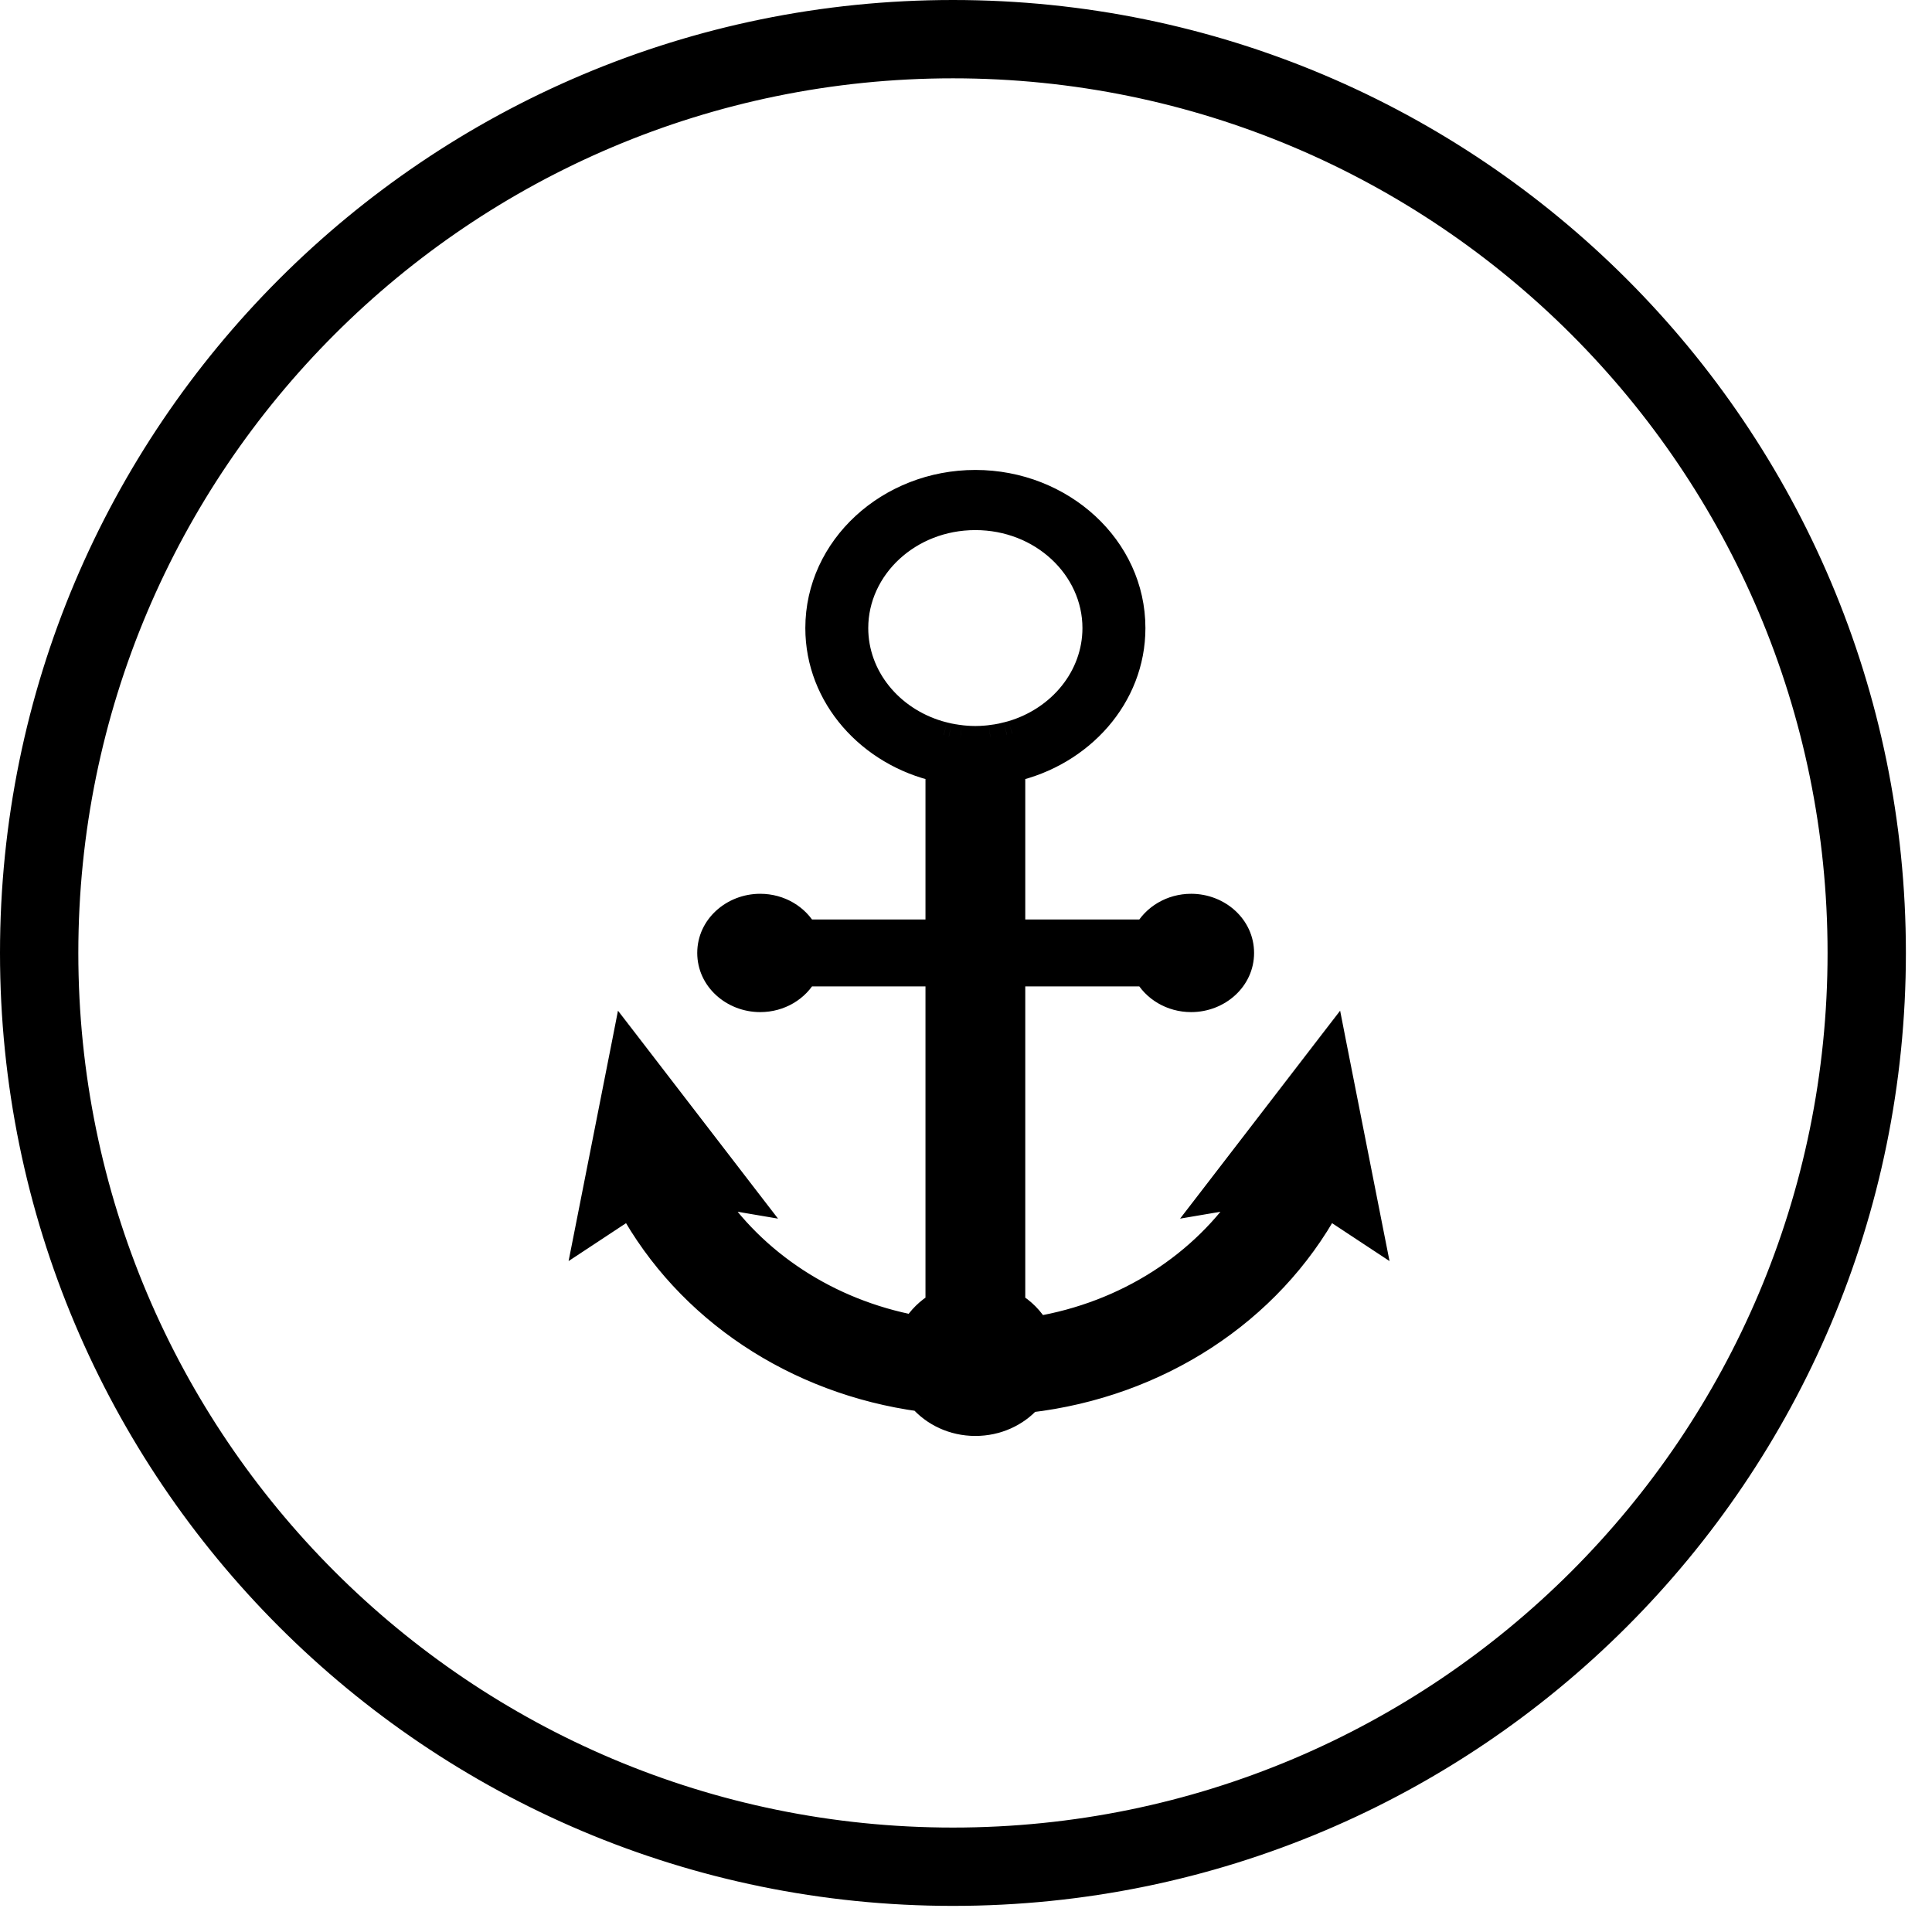
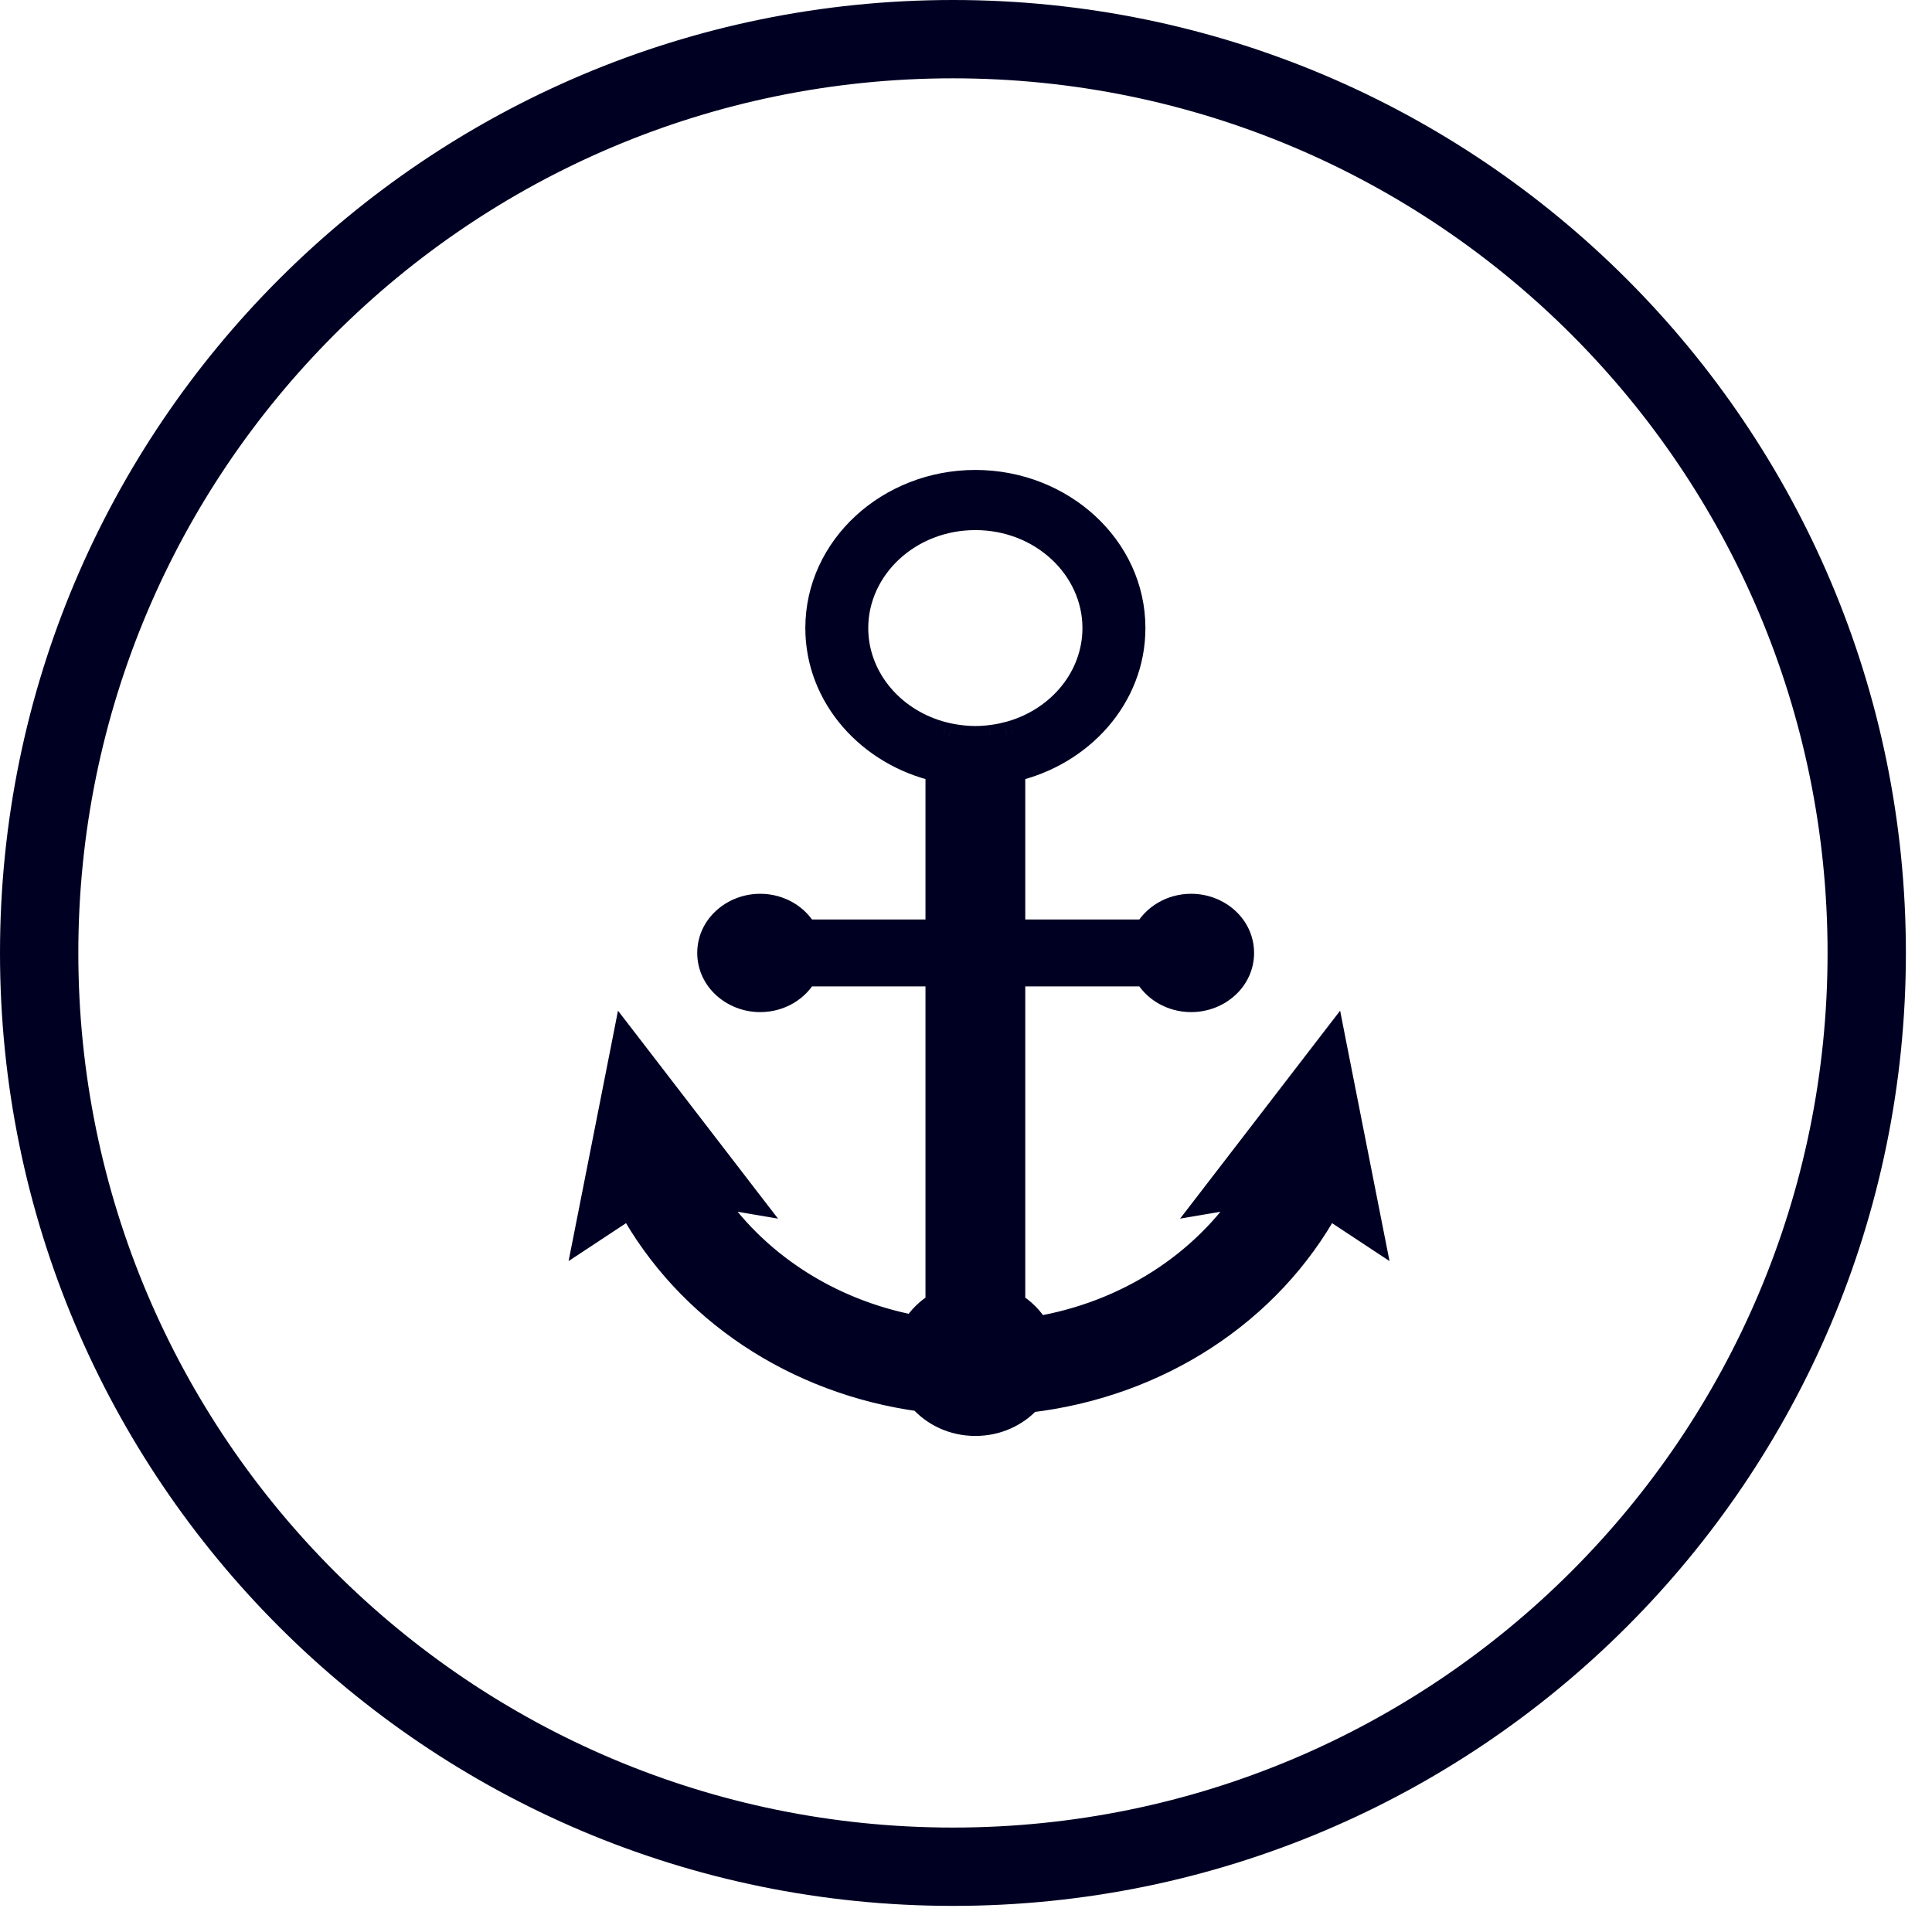
<svg xmlns="http://www.w3.org/2000/svg" width="37" height="37" viewBox="0 0 37 37" fill="none">
-   <path fill-rule="evenodd" clip-rule="evenodd" d="M35.25 18.25C35.25 27.639 27.639 35.25 18.25 35.25C8.861 35.25 1.25 27.639 1.25 18.25C1.25 8.861 8.861 1.25 18.25 1.25C27.639 1.25 35.25 8.861 35.25 18.25ZM36.25 18.25C36.25 28.191 28.191 36.25 18.25 36.25C8.309 36.25 0.25 28.191 0.25 18.25C0.25 8.309 8.309 0.25 18.25 0.25C28.191 0.25 36.25 8.309 36.25 18.25ZM25.526 19.946L23.188 22.984L23.942 22.855C23.045 24.23 21.562 25.173 19.855 25.461C19.746 25.267 19.584 25.103 19.385 24.987V18.641H21.957C22.113 18.932 22.437 19.133 22.812 19.133C23.34 19.133 23.767 18.737 23.767 18.25C23.767 17.763 23.34 17.367 22.812 17.367C22.437 17.367 22.113 17.568 21.957 17.859H19.385V14.726C20.703 14.431 21.686 13.335 21.686 12.028C21.686 10.496 20.337 9.25 18.679 9.25C17.022 9.25 15.673 10.496 15.673 12.028C15.673 13.335 16.656 14.431 17.974 14.726V17.859H15.414C15.258 17.568 14.934 17.367 14.559 17.367C14.031 17.367 13.603 17.763 13.603 18.25C13.603 18.737 14.031 19.133 14.559 19.133C14.934 19.133 15.258 18.932 15.414 18.641H17.974V24.987C17.782 25.099 17.624 25.255 17.515 25.438C15.863 25.126 14.432 24.195 13.558 22.855L14.312 22.984L11.974 19.946L11.25 23.613L12.074 23.069C13.174 25.085 15.241 26.457 17.639 26.783C17.882 27.067 18.257 27.25 18.679 27.25C19.092 27.25 19.461 27.076 19.704 26.803C22.168 26.516 24.302 25.129 25.426 23.069L26.25 23.613L25.526 19.946ZM16.378 12.028C16.378 10.856 17.41 9.902 18.679 9.902C19.948 9.902 20.98 10.856 20.98 12.028C20.98 12.973 20.31 13.775 19.385 14.051C19.361 14.058 19.336 14.064 19.311 14.07L19.285 14.077C19.252 14.085 19.219 14.093 19.186 14.101C19.154 14.107 19.123 14.113 19.091 14.118C19.05 14.125 19.009 14.131 18.967 14.136L18.958 14.137C18.936 14.139 18.913 14.142 18.89 14.144C18.82 14.15 18.75 14.154 18.679 14.154C18.608 14.154 18.538 14.15 18.469 14.144C18.449 14.143 18.43 14.14 18.41 14.138L18.391 14.136C18.35 14.131 18.308 14.125 18.267 14.118C18.236 14.113 18.204 14.107 18.173 14.101C18.139 14.093 18.106 14.085 18.073 14.077L18.048 14.07C18.023 14.064 17.998 14.058 17.974 14.051C17.049 13.775 16.378 12.973 16.378 12.028Z" fill="currentColor" />
-   <path d="M23.188 22.984L22.99 22.832L22.6 23.338L23.23 23.231L23.188 22.984ZM25.526 19.946L25.771 19.897L25.665 19.356L25.328 19.793L25.526 19.946ZM23.942 22.855L24.151 22.992L24.465 22.512L23.9 22.609L23.942 22.855ZM19.855 25.461L19.638 25.584L19.724 25.736L19.897 25.707L19.855 25.461ZM19.385 24.987H19.135V25.131L19.259 25.203L19.385 24.987ZM19.385 18.641V18.391H19.135V18.641H19.385ZM21.957 18.641L22.177 18.523L22.106 18.391H21.957V18.641ZM21.957 17.859V18.109H22.106L22.177 17.977L21.957 17.859ZM19.385 17.859H19.135V18.109H19.385V17.859ZM19.385 14.726L19.331 14.482L19.135 14.525V14.726H19.385ZM17.974 14.726H18.224V14.525L18.028 14.482L17.974 14.726ZM17.974 17.859V18.109H18.224V17.859H17.974ZM15.414 17.859L15.194 17.977L15.264 18.109H15.414V17.859ZM15.414 18.641V18.391H15.264L15.194 18.523L15.414 18.641ZM17.974 18.641H18.224V18.391H17.974V18.641ZM17.974 24.987L18.099 25.203L18.224 25.131V24.987H17.974ZM17.515 25.438L17.469 25.684L17.641 25.716L17.73 25.566L17.515 25.438ZM13.558 22.855L13.6 22.609L13.035 22.512L13.348 22.992L13.558 22.855ZM14.312 22.984L14.27 23.231L14.9 23.338L14.51 22.832L14.312 22.984ZM11.974 19.946L12.172 19.793L11.835 19.356L11.729 19.897L11.974 19.946ZM11.25 23.613L11.005 23.565L10.889 24.151L11.388 23.822L11.25 23.613ZM12.074 23.069L12.293 22.949L12.163 22.711L11.936 22.861L12.074 23.069ZM17.639 26.783L17.829 26.621L17.767 26.548L17.672 26.535L17.639 26.783ZM19.704 26.803L19.675 26.554L19.581 26.565L19.518 26.636L19.704 26.803ZM25.426 23.069L25.564 22.861L25.337 22.711L25.207 22.949L25.426 23.069ZM26.25 23.613L26.112 23.822L26.611 24.151L26.495 23.565L26.25 23.613ZM19.385 14.051L19.456 14.29L19.457 14.29L19.385 14.051ZM19.311 14.07L19.25 13.828L19.25 13.828L19.311 14.07ZM19.285 14.077L19.225 13.834L19.224 13.834L19.285 14.077ZM19.186 14.101L19.237 14.345L19.237 14.345L19.186 14.101ZM19.091 14.118L19.133 14.365L19.134 14.364L19.091 14.118ZM18.967 14.136L18.939 13.887L18.937 13.887L18.967 14.136ZM18.958 14.137L18.928 13.889L18.928 13.889L18.958 14.137ZM18.89 14.144L18.869 13.895L18.869 13.895L18.89 14.144ZM18.469 14.144L18.448 14.393L18.448 14.393L18.469 14.144ZM18.41 14.138L18.44 13.89L18.44 13.89L18.41 14.138ZM18.391 14.136L18.421 13.887L18.42 13.887L18.391 14.136ZM18.267 14.118L18.225 14.364L18.227 14.365L18.267 14.118ZM18.173 14.101L18.121 14.345L18.122 14.345L18.173 14.101ZM18.073 14.077L18.135 13.835L18.134 13.834L18.073 14.077ZM18.048 14.07L18.108 13.828L18.108 13.828L18.048 14.07ZM17.974 14.051L18.045 13.811L18.045 13.811L17.974 14.051ZM18.25 35.5C27.777 35.5 35.5 27.777 35.5 18.25H35C35 27.501 27.501 35 18.25 35V35.5ZM1 18.25C1 27.777 8.723 35.5 18.25 35.5V35C8.999 35 1.5 27.501 1.5 18.25H1ZM18.25 1C8.723 1 1 8.723 1 18.25H1.5C1.5 8.999 8.999 1.5 18.25 1.5V1ZM35.5 18.25C35.5 8.723 27.777 1 18.25 1V1.5C27.501 1.5 35 8.999 35 18.25H35.5ZM18.25 36.5C28.329 36.5 36.5 28.329 36.5 18.25H36C36 28.053 28.053 36 18.25 36V36.5ZM0 18.25C0 28.329 8.171 36.5 18.25 36.5V36C8.447 36 0.5 28.053 0.5 18.25H0ZM18.25 0C8.171 0 0 8.171 0 18.25H0.5C0.5 8.447 8.447 0.5 18.25 0.5V0ZM36.5 18.25C36.5 8.171 28.329 0 18.25 0V0.5C28.053 0.5 36 8.447 36 18.25H36.5ZM23.386 23.137L25.724 20.098L25.328 19.793L22.99 22.832L23.386 23.137ZM23.9 22.609L23.146 22.738L23.23 23.231L23.984 23.102L23.9 22.609ZM19.897 25.707C21.668 25.409 23.214 24.429 24.151 22.992L23.733 22.719C22.876 24.031 21.456 24.938 19.814 25.214L19.897 25.707ZM19.259 25.203C19.421 25.297 19.55 25.43 19.638 25.584L20.073 25.337C19.941 25.105 19.748 24.909 19.511 24.771L19.259 25.203ZM19.135 18.641V24.987H19.635V18.641H19.135ZM21.957 18.391H19.385V18.891H21.957V18.391ZM22.812 18.883C22.526 18.883 22.288 18.73 22.177 18.523L21.736 18.759C21.938 19.135 22.348 19.383 22.812 19.383V18.883ZM23.517 18.25C23.517 18.581 23.221 18.883 22.812 18.883V19.383C23.459 19.383 24.017 18.894 24.017 18.25H23.517ZM22.812 17.617C23.221 17.617 23.517 17.919 23.517 18.25H24.017C24.017 17.606 23.459 17.117 22.812 17.117V17.617ZM22.177 17.977C22.288 17.77 22.525 17.617 22.812 17.617V17.117C22.348 17.117 21.938 17.366 21.736 17.741L22.177 17.977ZM19.385 18.109H21.957V17.609H19.385V18.109ZM19.135 14.726V17.859H19.635V14.726H19.135ZM21.436 12.028C21.436 13.202 20.551 14.209 19.331 14.482L19.44 14.97C20.856 14.653 21.936 13.468 21.936 12.028H21.436ZM18.679 9.5C20.218 9.5 21.436 10.653 21.436 12.028H21.936C21.936 10.34 20.456 9 18.679 9V9.5ZM15.923 12.028C15.923 10.653 17.141 9.5 18.679 9.5V9C16.903 9 15.423 10.34 15.423 12.028H15.923ZM18.028 14.482C16.808 14.209 15.923 13.202 15.923 12.028H15.423C15.423 13.468 16.503 14.653 17.919 14.97L18.028 14.482ZM18.224 17.859V14.726H17.724V17.859H18.224ZM15.414 18.109H17.974V17.609H15.414V18.109ZM14.559 17.617C14.845 17.617 15.082 17.77 15.194 17.977L15.634 17.741C15.433 17.366 15.023 17.117 14.559 17.117V17.617ZM13.853 18.25C13.853 17.919 14.15 17.617 14.559 17.617V17.117C13.912 17.117 13.353 17.606 13.353 18.25H13.853ZM14.559 18.883C14.15 18.883 13.853 18.581 13.853 18.25H13.353C13.353 18.894 13.912 19.383 14.559 19.383V18.883ZM15.194 18.523C15.082 18.73 14.845 18.883 14.559 18.883V19.383C15.023 19.383 15.433 19.135 15.634 18.759L15.194 18.523ZM17.974 18.391H15.414V18.891H17.974V18.391ZM18.224 24.987V18.641H17.724V24.987H18.224ZM17.73 25.566C17.817 25.42 17.944 25.294 18.099 25.203L17.848 24.771C17.62 24.904 17.432 25.089 17.3 25.311L17.73 25.566ZM13.348 22.992C14.263 24.393 15.754 25.36 17.469 25.684L17.562 25.193C15.972 24.892 14.602 23.998 13.767 22.719L13.348 22.992ZM14.354 22.738L13.6 22.609L13.516 23.102L14.27 23.231L14.354 22.738ZM11.776 20.098L14.114 23.137L14.51 22.832L12.172 19.793L11.776 20.098ZM11.495 23.662L12.219 19.994L11.729 19.897L11.005 23.565L11.495 23.662ZM11.936 22.861L11.112 23.405L11.388 23.822L12.212 23.278L11.936 22.861ZM17.672 26.535C15.348 26.219 13.352 24.89 12.293 22.949L11.854 23.189C12.995 25.279 15.135 26.695 17.605 27.031L17.672 26.535ZM18.679 27C18.33 27 18.024 26.849 17.829 26.621L17.449 26.946C17.74 27.285 18.185 27.5 18.679 27.5V27ZM19.518 26.636C19.322 26.856 19.022 27 18.679 27V27.5C19.163 27.5 19.599 27.296 19.891 26.969L19.518 26.636ZM25.207 22.949C24.125 24.933 22.065 26.276 19.675 26.554L19.733 27.051C22.272 26.755 24.48 25.325 25.646 23.189L25.207 22.949ZM26.388 23.405L25.564 22.861L25.288 23.278L26.112 23.822L26.388 23.405ZM25.281 19.994L26.005 23.662L26.495 23.565L25.771 19.897L25.281 19.994ZM18.679 9.652C17.291 9.652 16.128 10.699 16.128 12.028H16.628C16.628 11.012 17.529 10.152 18.679 10.152V9.652ZM21.23 12.028C21.23 10.699 20.067 9.652 18.679 9.652V10.152C19.829 10.152 20.73 11.012 20.73 12.028H21.23ZM19.457 14.29C20.472 13.987 21.23 13.098 21.23 12.028H20.73C20.73 12.848 20.147 13.562 19.314 13.811L19.457 14.29ZM19.371 14.313C19.395 14.307 19.426 14.3 19.456 14.29L19.314 13.811C19.296 13.817 19.276 13.822 19.25 13.828L19.371 14.313ZM19.346 14.319L19.372 14.313L19.25 13.828L19.225 13.834L19.346 14.319ZM19.237 14.345C19.276 14.337 19.314 14.328 19.346 14.319L19.224 13.834C19.191 13.843 19.163 13.85 19.134 13.856L19.237 14.345ZM19.134 14.364C19.166 14.359 19.201 14.353 19.237 14.345L19.135 13.856C19.108 13.861 19.08 13.866 19.049 13.872L19.134 14.364ZM18.996 14.384C19.041 14.379 19.087 14.372 19.133 14.365L19.05 13.872C19.014 13.878 18.977 13.883 18.939 13.887L18.996 14.384ZM18.988 14.385L18.998 14.384L18.937 13.887L18.928 13.889L18.988 14.385ZM18.911 14.393C18.939 14.391 18.966 14.387 18.988 14.385L18.928 13.889C18.904 13.891 18.886 13.894 18.869 13.895L18.911 14.393ZM18.679 14.404C18.76 14.404 18.837 14.399 18.911 14.393L18.869 13.895C18.803 13.901 18.741 13.904 18.679 13.904V14.404ZM18.448 14.393C18.522 14.399 18.599 14.404 18.679 14.404V13.904C18.618 13.904 18.555 13.901 18.49 13.895L18.448 14.393ZM18.381 14.386C18.399 14.388 18.423 14.391 18.448 14.393L18.49 13.895C18.476 13.894 18.46 13.892 18.44 13.89L18.381 14.386ZM18.362 14.384L18.381 14.386L18.44 13.89L18.421 13.887L18.362 14.384ZM18.227 14.365C18.271 14.372 18.317 14.379 18.363 14.384L18.42 13.887C18.383 13.883 18.346 13.878 18.308 13.871L18.227 14.365ZM18.122 14.345C18.158 14.353 18.193 14.359 18.225 14.364L18.31 13.872C18.279 13.866 18.251 13.861 18.224 13.856L18.122 14.345ZM18.012 14.319C18.045 14.328 18.082 14.337 18.121 14.345L18.224 13.856C18.196 13.85 18.168 13.843 18.135 13.835L18.012 14.319ZM17.987 14.313L18.012 14.319L18.134 13.834L18.108 13.828L17.987 14.313ZM17.902 14.29C17.933 14.3 17.963 14.307 17.987 14.313L18.108 13.828C18.082 13.821 18.063 13.817 18.045 13.811L17.902 14.29ZM16.128 12.028C16.128 13.098 16.886 13.987 17.902 14.29L18.045 13.811C17.212 13.562 16.628 12.848 16.628 12.028H16.128Z" fill="currentColor" />
+   <path fill-rule="evenodd" clip-rule="evenodd" d="M35.25 18.25C35.25 27.639 27.639 35.25 18.25 35.25C8.861 35.25 1.25 27.639 1.25 18.25C1.25 8.861 8.861 1.25 18.25 1.25C27.639 1.25 35.25 8.861 35.25 18.25ZM36.25 18.25C36.25 28.191 28.191 36.25 18.25 36.25C8.309 36.25 0.25 28.191 0.25 18.25C0.25 8.309 8.309 0.25 18.25 0.25C28.191 0.25 36.25 8.309 36.25 18.25ZM25.526 19.946L23.188 22.984L23.942 22.855C23.045 24.23 21.562 25.173 19.855 25.461C19.746 25.267 19.584 25.103 19.385 24.987V18.641H21.957C22.113 18.932 22.437 19.133 22.812 19.133C23.34 19.133 23.767 18.737 23.767 18.25C23.767 17.763 23.34 17.367 22.812 17.367C22.437 17.367 22.113 17.568 21.957 17.859H19.385V14.726C20.703 14.431 21.686 13.335 21.686 12.028C21.686 10.496 20.337 9.25 18.679 9.25C17.022 9.25 15.673 10.496 15.673 12.028C15.673 13.335 16.656 14.431 17.974 14.726V17.859H15.414C15.258 17.568 14.934 17.367 14.559 17.367C14.031 17.367 13.603 17.763 13.603 18.25C13.603 18.737 14.031 19.133 14.559 19.133C14.934 19.133 15.258 18.932 15.414 18.641H17.974V24.987C17.782 25.099 17.624 25.255 17.515 25.438C15.863 25.126 14.432 24.195 13.558 22.855L14.312 22.984L11.974 19.946L11.25 23.613L12.074 23.069C13.174 25.085 15.241 26.457 17.639 26.783C17.882 27.067 18.257 27.25 18.679 27.25C19.092 27.25 19.461 27.076 19.704 26.803C22.168 26.516 24.302 25.129 25.426 23.069L26.25 23.613L25.526 19.946ZM16.378 12.028C16.378 10.856 17.41 9.902 18.679 9.902C19.948 9.902 20.98 10.856 20.98 12.028C20.98 12.973 20.31 13.775 19.385 14.051C19.361 14.058 19.336 14.064 19.311 14.07L19.285 14.077C19.252 14.085 19.219 14.093 19.186 14.101C19.154 14.107 19.123 14.113 19.091 14.118C19.05 14.125 19.009 14.131 18.967 14.136L18.958 14.137C18.936 14.139 18.913 14.142 18.89 14.144C18.82 14.15 18.75 14.154 18.679 14.154C18.608 14.154 18.538 14.15 18.469 14.144C18.449 14.143 18.43 14.14 18.41 14.138L18.391 14.136C18.35 14.131 18.308 14.125 18.267 14.118C18.236 14.113 18.204 14.107 18.173 14.101C18.139 14.093 18.106 14.085 18.073 14.077L18.048 14.07C18.023 14.064 17.998 14.058 17.974 14.051C17.049 13.775 16.378 12.973 16.378 12.028Z" fill="#000023" />
+   <path d="M23.188 22.984L22.99 22.832L22.6 23.338L23.23 23.231L23.188 22.984ZM25.526 19.946L25.771 19.897L25.665 19.356L25.328 19.793L25.526 19.946ZM23.942 22.855L24.151 22.992L24.465 22.512L23.9 22.609L23.942 22.855ZM19.855 25.461L19.638 25.584L19.724 25.736L19.897 25.707L19.855 25.461ZM19.385 24.987H19.135V25.131L19.259 25.203L19.385 24.987ZM19.385 18.641V18.391H19.135V18.641H19.385ZM21.957 18.641L22.177 18.523L22.106 18.391H21.957V18.641ZM21.957 17.859V18.109H22.106L22.177 17.977L21.957 17.859ZM19.385 17.859H19.135V18.109H19.385V17.859ZM19.385 14.726L19.331 14.482L19.135 14.525V14.726H19.385ZM17.974 14.726H18.224V14.525L18.028 14.482L17.974 14.726ZM17.974 17.859V18.109H18.224V17.859H17.974ZM15.414 17.859L15.194 17.977L15.264 18.109H15.414V17.859ZM15.414 18.641V18.391H15.264L15.194 18.523L15.414 18.641ZM17.974 18.641H18.224V18.391H17.974V18.641ZM17.974 24.987L18.099 25.203L18.224 25.131V24.987H17.974ZM17.515 25.438L17.469 25.684L17.641 25.716L17.73 25.566L17.515 25.438ZM13.558 22.855L13.6 22.609L13.035 22.512L13.348 22.992L13.558 22.855ZM14.312 22.984L14.27 23.231L14.9 23.338L14.51 22.832L14.312 22.984ZM11.974 19.946L12.172 19.793L11.835 19.356L11.729 19.897L11.974 19.946ZM11.25 23.613L11.005 23.565L10.889 24.151L11.388 23.822L11.25 23.613ZM12.074 23.069L12.293 22.949L12.163 22.711L11.936 22.861L12.074 23.069ZM17.639 26.783L17.829 26.621L17.767 26.548L17.672 26.535L17.639 26.783ZM19.704 26.803L19.675 26.554L19.581 26.565L19.518 26.636L19.704 26.803ZM25.426 23.069L25.564 22.861L25.337 22.711L25.207 22.949L25.426 23.069ZM26.25 23.613L26.112 23.822L26.611 24.151L26.495 23.565L26.25 23.613ZM19.385 14.051L19.456 14.29L19.457 14.29L19.385 14.051ZM19.311 14.07L19.25 13.828L19.25 13.828L19.311 14.07ZM19.285 14.077L19.225 13.834L19.224 13.834L19.285 14.077ZM19.186 14.101L19.237 14.345L19.237 14.345L19.186 14.101ZM19.091 14.118L19.133 14.365L19.134 14.364L19.091 14.118ZM18.967 14.136L18.939 13.887L18.937 13.887L18.967 14.136ZM18.958 14.137L18.928 13.889L18.928 13.889L18.958 14.137ZM18.89 14.144L18.869 13.895L18.869 13.895L18.89 14.144ZM18.469 14.144L18.448 14.393L18.448 14.393L18.469 14.144ZM18.41 14.138L18.44 13.89L18.44 13.89L18.41 14.138ZM18.391 14.136L18.421 13.887L18.42 13.887L18.391 14.136ZM18.267 14.118L18.225 14.364L18.227 14.365L18.267 14.118ZM18.173 14.101L18.121 14.345L18.122 14.345L18.173 14.101ZM18.073 14.077L18.135 13.835L18.134 13.834L18.073 14.077ZM18.048 14.07L18.108 13.828L18.108 13.828L18.048 14.07ZM17.974 14.051L18.045 13.811L18.045 13.811L17.974 14.051ZM18.25 35.5C27.777 35.5 35.5 27.777 35.5 18.25H35C35 27.501 27.501 35 18.25 35V35.5ZM1 18.25C1 27.777 8.723 35.5 18.25 35.5V35C8.999 35 1.5 27.501 1.5 18.25H1ZM18.25 1C8.723 1 1 8.723 1 18.25H1.5C1.5 8.999 8.999 1.5 18.25 1.5V1ZM35.5 18.25C35.5 8.723 27.777 1 18.25 1V1.5C27.501 1.5 35 8.999 35 18.25H35.5ZM18.25 36.5C28.329 36.5 36.5 28.329 36.5 18.25H36C36 28.053 28.053 36 18.25 36V36.5ZM0 18.25C0 28.329 8.171 36.5 18.25 36.5V36C8.447 36 0.5 28.053 0.5 18.25H0ZM18.25 0C8.171 0 0 8.171 0 18.25H0.5C0.5 8.447 8.447 0.5 18.25 0.5V0ZM36.5 18.25C36.5 8.171 28.329 0 18.25 0V0.5C28.053 0.5 36 8.447 36 18.25H36.5ZM23.386 23.137L25.724 20.098L25.328 19.793L22.99 22.832L23.386 23.137ZM23.9 22.609L23.146 22.738L23.23 23.231L23.984 23.102L23.9 22.609ZM19.897 25.707C21.668 25.409 23.214 24.429 24.151 22.992L23.733 22.719C22.876 24.031 21.456 24.938 19.814 25.214L19.897 25.707ZM19.259 25.203C19.421 25.297 19.55 25.43 19.638 25.584L20.073 25.337C19.941 25.105 19.748 24.909 19.511 24.771L19.259 25.203ZM19.135 18.641V24.987H19.635V18.641H19.135ZM21.957 18.391H19.385V18.891H21.957V18.391ZM22.812 18.883C22.526 18.883 22.288 18.73 22.177 18.523L21.736 18.759C21.938 19.135 22.348 19.383 22.812 19.383V18.883ZM23.517 18.25C23.517 18.581 23.221 18.883 22.812 18.883V19.383C23.459 19.383 24.017 18.894 24.017 18.25H23.517ZM22.812 17.617C23.221 17.617 23.517 17.919 23.517 18.25H24.017C24.017 17.606 23.459 17.117 22.812 17.117V17.617ZM22.177 17.977C22.288 17.77 22.525 17.617 22.812 17.617V17.117C22.348 17.117 21.938 17.366 21.736 17.741L22.177 17.977ZM19.385 18.109H21.957V17.609H19.385V18.109ZM19.135 14.726V17.859H19.635V14.726H19.135ZM21.436 12.028C21.436 13.202 20.551 14.209 19.331 14.482L19.44 14.97C20.856 14.653 21.936 13.468 21.936 12.028H21.436ZM18.679 9.5C20.218 9.5 21.436 10.653 21.436 12.028H21.936C21.936 10.34 20.456 9 18.679 9V9.5ZM15.923 12.028C15.923 10.653 17.141 9.5 18.679 9.5V9C16.903 9 15.423 10.34 15.423 12.028H15.923ZM18.028 14.482C16.808 14.209 15.923 13.202 15.923 12.028H15.423C15.423 13.468 16.503 14.653 17.919 14.97L18.028 14.482ZM18.224 17.859V14.726H17.724V17.859H18.224ZM15.414 18.109H17.974V17.609H15.414V18.109ZM14.559 17.617C14.845 17.617 15.082 17.77 15.194 17.977L15.634 17.741C15.433 17.366 15.023 17.117 14.559 17.117V17.617ZM13.853 18.25C13.853 17.919 14.15 17.617 14.559 17.617V17.117C13.912 17.117 13.353 17.606 13.353 18.25H13.853ZM14.559 18.883C14.15 18.883 13.853 18.581 13.853 18.25H13.353C13.353 18.894 13.912 19.383 14.559 19.383V18.883ZM15.194 18.523C15.082 18.73 14.845 18.883 14.559 18.883V19.383C15.023 19.383 15.433 19.135 15.634 18.759L15.194 18.523ZM17.974 18.391H15.414V18.891H17.974V18.391ZM18.224 24.987V18.641H17.724V24.987H18.224ZM17.73 25.566C17.817 25.42 17.944 25.294 18.099 25.203L17.848 24.771C17.62 24.904 17.432 25.089 17.3 25.311L17.73 25.566ZM13.348 22.992C14.263 24.393 15.754 25.36 17.469 25.684L17.562 25.193C15.972 24.892 14.602 23.998 13.767 22.719L13.348 22.992ZM14.354 22.738L13.6 22.609L13.516 23.102L14.27 23.231L14.354 22.738ZM11.776 20.098L14.114 23.137L14.51 22.832L12.172 19.793L11.776 20.098ZM11.495 23.662L12.219 19.994L11.729 19.897L11.005 23.565L11.495 23.662ZM11.936 22.861L11.112 23.405L11.388 23.822L12.212 23.278L11.936 22.861ZM17.672 26.535C15.348 26.219 13.352 24.89 12.293 22.949L11.854 23.189C12.995 25.279 15.135 26.695 17.605 27.031L17.672 26.535ZM18.679 27C18.33 27 18.024 26.849 17.829 26.621L17.449 26.946C17.74 27.285 18.185 27.5 18.679 27.5V27ZM19.518 26.636C19.322 26.856 19.022 27 18.679 27V27.5C19.163 27.5 19.599 27.296 19.891 26.969L19.518 26.636ZM25.207 22.949C24.125 24.933 22.065 26.276 19.675 26.554L19.733 27.051C22.272 26.755 24.48 25.325 25.646 23.189L25.207 22.949ZM26.388 23.405L25.564 22.861L25.288 23.278L26.112 23.822L26.388 23.405ZM25.281 19.994L26.005 23.662L26.495 23.565L25.771 19.897L25.281 19.994ZM18.679 9.652C17.291 9.652 16.128 10.699 16.128 12.028H16.628C16.628 11.012 17.529 10.152 18.679 10.152V9.652ZM21.23 12.028C21.23 10.699 20.067 9.652 18.679 9.652V10.152C19.829 10.152 20.73 11.012 20.73 12.028H21.23ZM19.457 14.29C20.472 13.987 21.23 13.098 21.23 12.028H20.73C20.73 12.848 20.147 13.562 19.314 13.811L19.457 14.29ZM19.371 14.313C19.395 14.307 19.426 14.3 19.456 14.29L19.314 13.811C19.296 13.817 19.276 13.822 19.25 13.828L19.371 14.313ZM19.346 14.319L19.372 14.313L19.25 13.828L19.225 13.834L19.346 14.319ZM19.237 14.345C19.276 14.337 19.314 14.328 19.346 14.319L19.224 13.834C19.191 13.843 19.163 13.85 19.134 13.856L19.237 14.345ZM19.134 14.364C19.166 14.359 19.201 14.353 19.237 14.345L19.135 13.856C19.108 13.861 19.08 13.866 19.049 13.872L19.134 14.364ZM18.996 14.384C19.041 14.379 19.087 14.372 19.133 14.365L19.05 13.872C19.014 13.878 18.977 13.883 18.939 13.887L18.996 14.384ZM18.988 14.385L18.998 14.384L18.937 13.887L18.928 13.889L18.988 14.385ZM18.911 14.393C18.939 14.391 18.966 14.387 18.988 14.385L18.928 13.889C18.904 13.891 18.886 13.894 18.869 13.895L18.911 14.393ZM18.679 14.404C18.76 14.404 18.837 14.399 18.911 14.393L18.869 13.895C18.803 13.901 18.741 13.904 18.679 13.904V14.404ZM18.448 14.393C18.522 14.399 18.599 14.404 18.679 14.404V13.904C18.618 13.904 18.555 13.901 18.49 13.895L18.448 14.393ZM18.381 14.386C18.399 14.388 18.423 14.391 18.448 14.393L18.49 13.895C18.476 13.894 18.46 13.892 18.44 13.89L18.381 14.386ZM18.362 14.384L18.381 14.386L18.44 13.89L18.421 13.887L18.362 14.384ZM18.227 14.365C18.271 14.372 18.317 14.379 18.363 14.384L18.42 13.887C18.383 13.883 18.346 13.878 18.308 13.871L18.227 14.365ZM18.122 14.345C18.158 14.353 18.193 14.359 18.225 14.364L18.31 13.872C18.279 13.866 18.251 13.861 18.224 13.856L18.122 14.345ZM18.012 14.319C18.045 14.328 18.082 14.337 18.121 14.345L18.224 13.856C18.196 13.85 18.168 13.843 18.135 13.835L18.012 14.319ZM17.987 14.313L18.012 14.319L18.134 13.834L18.108 13.828L17.987 14.313ZM17.902 14.29C17.933 14.3 17.963 14.307 17.987 14.313L18.108 13.828C18.082 13.821 18.063 13.817 18.045 13.811L17.902 14.29ZM16.128 12.028C16.128 13.098 16.886 13.987 17.902 14.29L18.045 13.811C17.212 13.562 16.628 12.848 16.628 12.028H16.128Z" fill="#000023" />
</svg>
